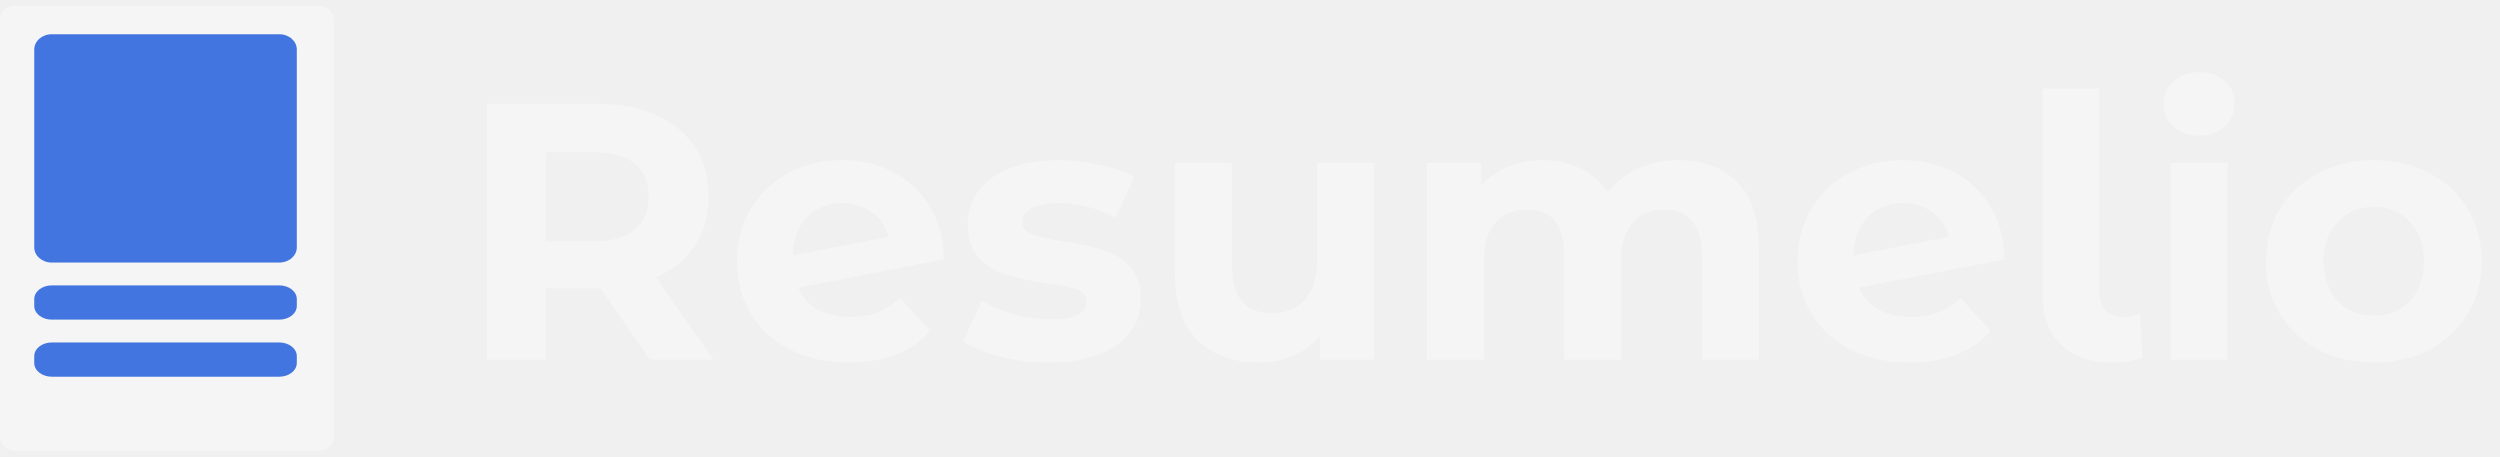
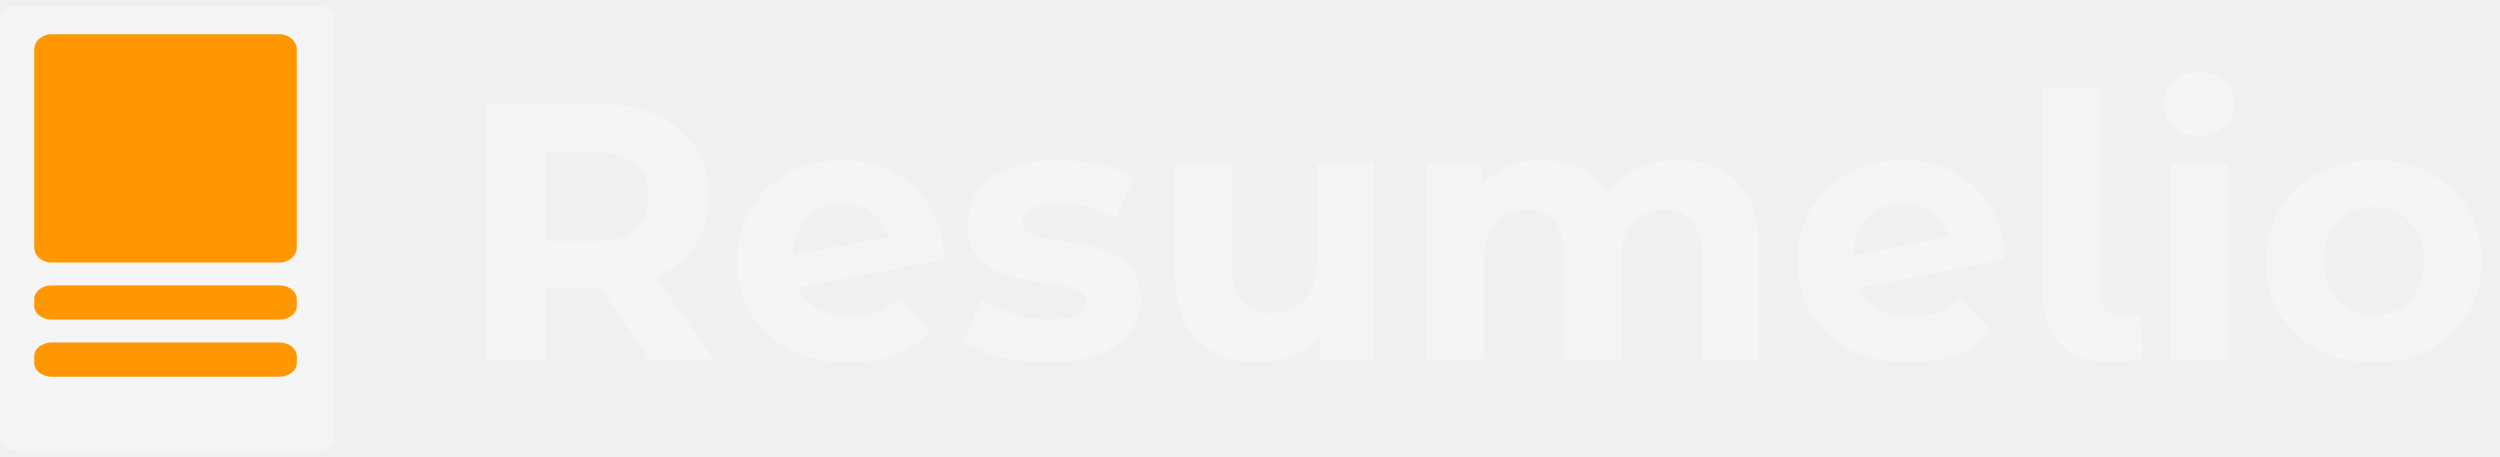
- <svg xmlns="http://www.w3.org/2000/svg" width="219" height="40" viewBox="0 0 219 40" fill="none">
-   <g clip-path="url(#clip0_101_82)">
+ <svg xmlns="http://www.w3.org/2000/svg" preserveAspectRatio="xMidYMin slice" viewBox="0 0 219 40" fill="none">
+   <g clip-path="url(#clip0_101_81)">
    <path d="M27.95 0.5H1.3C0.582 0.5 0 1.082 0 1.8V38.2C0 38.918 0.582 39.5 1.3 39.5H27.95C28.668 39.5 29.25 38.918 29.25 38.2V1.8C29.25 1.082 28.668 0.5 27.95 0.5Z" fill="#F5F5F5" />
-     <path d="M24.467 3H4.533C3.687 3 3 3.597 3 4.333V21.667C3 22.403 3.687 23 4.533 23H24.467C25.314 23 26 22.403 26 21.667V4.333C26 3.597 25.314 3 24.467 3Z" fill="#4275e0" />
-     <path d="M24.467 25H4.533C3.687 25 3 25.537 3 26.2V26.8C3 27.463 3.687 28 4.533 28H24.467C25.314 28 26 27.463 26 26.8V26.2C26 25.537 25.314 25 24.467 25Z" fill="#4275e0" />
-     <path d="M24.467 30H4.533C3.687 30 3 30.537 3 31.2V31.8C3 32.463 3.687 33 4.533 33H24.467C25.314 33 26 32.463 26 31.8V31.2C26 30.537 25.314 30 24.467 30Z" fill="#4275e0" />
+     <path d="M24.467 3H4.533C3.687 3 3 3.597 3 4.333V21.667C3 22.403 3.687 23 4.533 23H24.467C25.314 23 26 22.403 26 21.667V4.333C26 3.597 25.314 3 24.467 3Z" fill="#FF9800" />
+     <path d="M24.467 25H4.533C3.687 25 3 25.537 3 26.2V26.8C3 27.463 3.687 28 4.533 28H24.467C25.314 28 26 27.463 26 26.8V26.2C26 25.537 25.314 25 24.467 25Z" fill="#FF9800" />
+     <path d="M24.467 30H4.533C3.687 30 3 30.537 3 31.2V31.8C3 32.463 3.687 33 4.533 33H24.467C25.314 33 26 32.463 26 31.8V31.2C26 30.537 25.314 30 24.467 30Z" fill="#FF9800" />
  </g>
  <path d="M56.928 31.5L52.608 25.26H52.352H47.84V31.5H42.656V9.1H52.352C54.336 9.1 56.053 9.431 57.504 10.092C58.976 10.753 60.107 11.692 60.896 12.908C61.685 14.124 62.08 15.564 62.08 17.228C62.08 18.892 61.675 20.332 60.864 21.548C60.075 22.743 58.944 23.66 57.472 24.3L62.496 31.5H56.928ZM56.832 17.228C56.832 15.969 56.427 15.009 55.616 14.348C54.805 13.665 53.621 13.324 52.064 13.324H47.84V21.132H52.064C53.621 21.132 54.805 20.791 55.616 20.108C56.427 19.425 56.832 18.465 56.832 17.228ZM74.507 27.756C75.403 27.756 76.193 27.628 76.875 27.372C77.579 27.095 78.23 26.668 78.827 26.092L81.483 28.972C79.862 30.828 77.494 31.756 74.379 31.756C72.438 31.756 70.721 31.383 69.227 30.636C67.734 29.868 66.582 28.812 65.771 27.468C64.961 26.124 64.555 24.599 64.555 22.892C64.555 21.207 64.95 19.692 65.739 18.348C66.55 16.983 67.649 15.927 69.035 15.18C70.443 14.412 72.022 14.028 73.771 14.028C75.414 14.028 76.907 14.38 78.251 15.084C79.595 15.767 80.662 16.769 81.451 18.092C82.262 19.393 82.667 20.94 82.667 22.732L69.931 25.196C70.294 26.049 70.859 26.689 71.627 27.116C72.417 27.543 73.377 27.756 74.507 27.756ZM73.771 17.804C72.513 17.804 71.489 18.209 70.699 19.02C69.91 19.831 69.494 20.951 69.451 22.38L77.835 20.748C77.601 19.852 77.121 19.137 76.395 18.604C75.67 18.071 74.795 17.804 73.771 17.804ZM91.815 31.756C90.385 31.756 88.988 31.585 87.623 31.244C86.257 30.881 85.169 30.433 84.359 29.9L86.023 26.316C86.791 26.807 87.719 27.212 88.807 27.532C89.895 27.831 90.961 27.98 92.007 27.98C94.119 27.98 95.175 27.457 95.175 26.412C95.175 25.921 94.887 25.569 94.311 25.356C93.735 25.143 92.849 24.961 91.655 24.812C90.247 24.599 89.084 24.353 88.167 24.076C87.249 23.799 86.449 23.308 85.767 22.604C85.105 21.9 84.775 20.897 84.775 19.596C84.775 18.508 85.084 17.548 85.703 16.716C86.343 15.863 87.26 15.201 88.455 14.732C89.671 14.263 91.1 14.028 92.743 14.028C93.959 14.028 95.164 14.167 96.359 14.444C97.575 14.7 98.577 15.063 99.367 15.532L97.703 19.084C96.188 18.231 94.535 17.804 92.743 17.804C91.676 17.804 90.876 17.953 90.343 18.252C89.809 18.551 89.543 18.935 89.543 19.404C89.543 19.937 89.831 20.311 90.407 20.524C90.983 20.737 91.9 20.94 93.159 21.132C94.567 21.367 95.719 21.623 96.615 21.9C97.511 22.156 98.289 22.636 98.951 23.34C99.612 24.044 99.943 25.025 99.943 26.284C99.943 27.351 99.623 28.3 98.983 29.132C98.343 29.964 97.404 30.615 96.167 31.084C94.951 31.532 93.5 31.756 91.815 31.756ZM120.367 14.284V31.5H115.631V29.452C114.969 30.199 114.18 30.775 113.263 31.18C112.345 31.564 111.353 31.756 110.287 31.756C108.025 31.756 106.233 31.105 104.911 29.804C103.588 28.503 102.927 26.572 102.927 24.012V14.284H107.919V23.276C107.919 26.049 109.081 27.436 111.407 27.436C112.601 27.436 113.561 27.052 114.287 26.284C115.012 25.495 115.375 24.332 115.375 22.796V14.284H120.367ZM147.04 14.028C149.194 14.028 150.901 14.668 152.16 15.948C153.44 17.207 154.08 19.105 154.08 21.644V31.5H149.088V22.412C149.088 21.047 148.8 20.033 148.224 19.372C147.669 18.689 146.869 18.348 145.824 18.348C144.65 18.348 143.722 18.732 143.04 19.5C142.357 20.247 142.016 21.367 142.016 22.86V31.5H137.024V22.412C137.024 19.703 135.936 18.348 133.76 18.348C132.608 18.348 131.69 18.732 131.008 19.5C130.325 20.247 129.984 21.367 129.984 22.86V31.5H124.992V14.284H129.76V16.268C130.4 15.543 131.178 14.988 132.095 14.604C133.034 14.22 134.058 14.028 135.168 14.028C136.384 14.028 137.482 14.273 138.464 14.764C139.445 15.233 140.234 15.927 140.832 16.844C141.536 15.948 142.421 15.255 143.488 14.764C144.576 14.273 145.76 14.028 147.04 14.028ZM167.414 27.756C168.31 27.756 169.099 27.628 169.782 27.372C170.486 27.095 171.136 26.668 171.734 26.092L174.39 28.972C172.768 30.828 170.4 31.756 167.286 31.756C165.344 31.756 163.627 31.383 162.134 30.636C160.64 29.868 159.488 28.812 158.678 27.468C157.867 26.124 157.462 24.599 157.462 22.892C157.462 21.207 157.856 19.692 158.646 18.348C159.456 16.983 160.555 15.927 161.942 15.18C163.35 14.412 164.928 14.028 166.678 14.028C168.32 14.028 169.814 14.38 171.158 15.084C172.502 15.767 173.568 16.769 174.358 18.092C175.168 19.393 175.574 20.94 175.574 22.732L162.838 25.196C163.2 26.049 163.766 26.689 164.534 27.116C165.323 27.543 166.283 27.756 167.414 27.756ZM166.678 17.804C165.419 17.804 164.395 18.209 163.606 19.02C162.816 19.831 162.4 20.951 162.358 22.38L170.742 20.748C170.507 19.852 170.027 19.137 169.302 18.604C168.576 18.071 167.702 17.804 166.678 17.804ZM185.105 31.756C183.164 31.756 181.649 31.244 180.561 30.22C179.473 29.175 178.929 27.703 178.929 25.804V7.756H183.921V25.516C183.921 26.241 184.102 26.807 184.465 27.212C184.849 27.596 185.382 27.788 186.065 27.788C186.321 27.788 186.577 27.756 186.833 27.692C187.11 27.628 187.324 27.553 187.473 27.468L187.697 31.34C186.865 31.617 186.001 31.756 185.105 31.756ZM190.148 14.284H195.14V31.5H190.148V14.284ZM192.644 11.884C191.726 11.884 190.98 11.617 190.404 11.084C189.828 10.551 189.54 9.889 189.54 9.1C189.54 8.311 189.828 7.649 190.404 7.116C190.98 6.583 191.726 6.316 192.644 6.316C193.561 6.316 194.308 6.572 194.884 7.084C195.46 7.596 195.748 8.236 195.748 9.004C195.748 9.836 195.46 10.529 194.884 11.084C194.308 11.617 193.561 11.884 192.644 11.884ZM207.965 31.756C206.151 31.756 204.519 31.383 203.069 30.636C201.639 29.868 200.519 28.812 199.709 27.468C198.898 26.124 198.493 24.599 198.493 22.892C198.493 21.185 198.898 19.66 199.709 18.316C200.519 16.972 201.639 15.927 203.069 15.18C204.519 14.412 206.151 14.028 207.965 14.028C209.778 14.028 211.399 14.412 212.829 15.18C214.258 15.927 215.378 16.972 216.189 18.316C216.999 19.66 217.405 21.185 217.405 22.892C217.405 24.599 216.999 26.124 216.189 27.468C215.378 28.812 214.258 29.868 212.829 30.636C211.399 31.383 209.778 31.756 207.965 31.756ZM207.965 27.66C209.245 27.66 210.29 27.233 211.101 26.38C211.933 25.505 212.349 24.343 212.349 22.892C212.349 21.441 211.933 20.289 211.101 19.436C210.29 18.561 209.245 18.124 207.965 18.124C206.685 18.124 205.629 18.561 204.797 19.436C203.965 20.289 203.549 21.441 203.549 22.892C203.549 24.343 203.965 25.505 204.797 26.38C205.629 27.233 206.685 27.66 207.965 27.66Z" fill="#F5F5F5" />
  <defs>
-     <clipPath id="clip0_101_82">
+     <clipPath id="clip0_101_81">
      <rect width="30" height="39" fill="white" transform="translate(0 0.5)" />
    </clipPath>
  </defs>
</svg>
